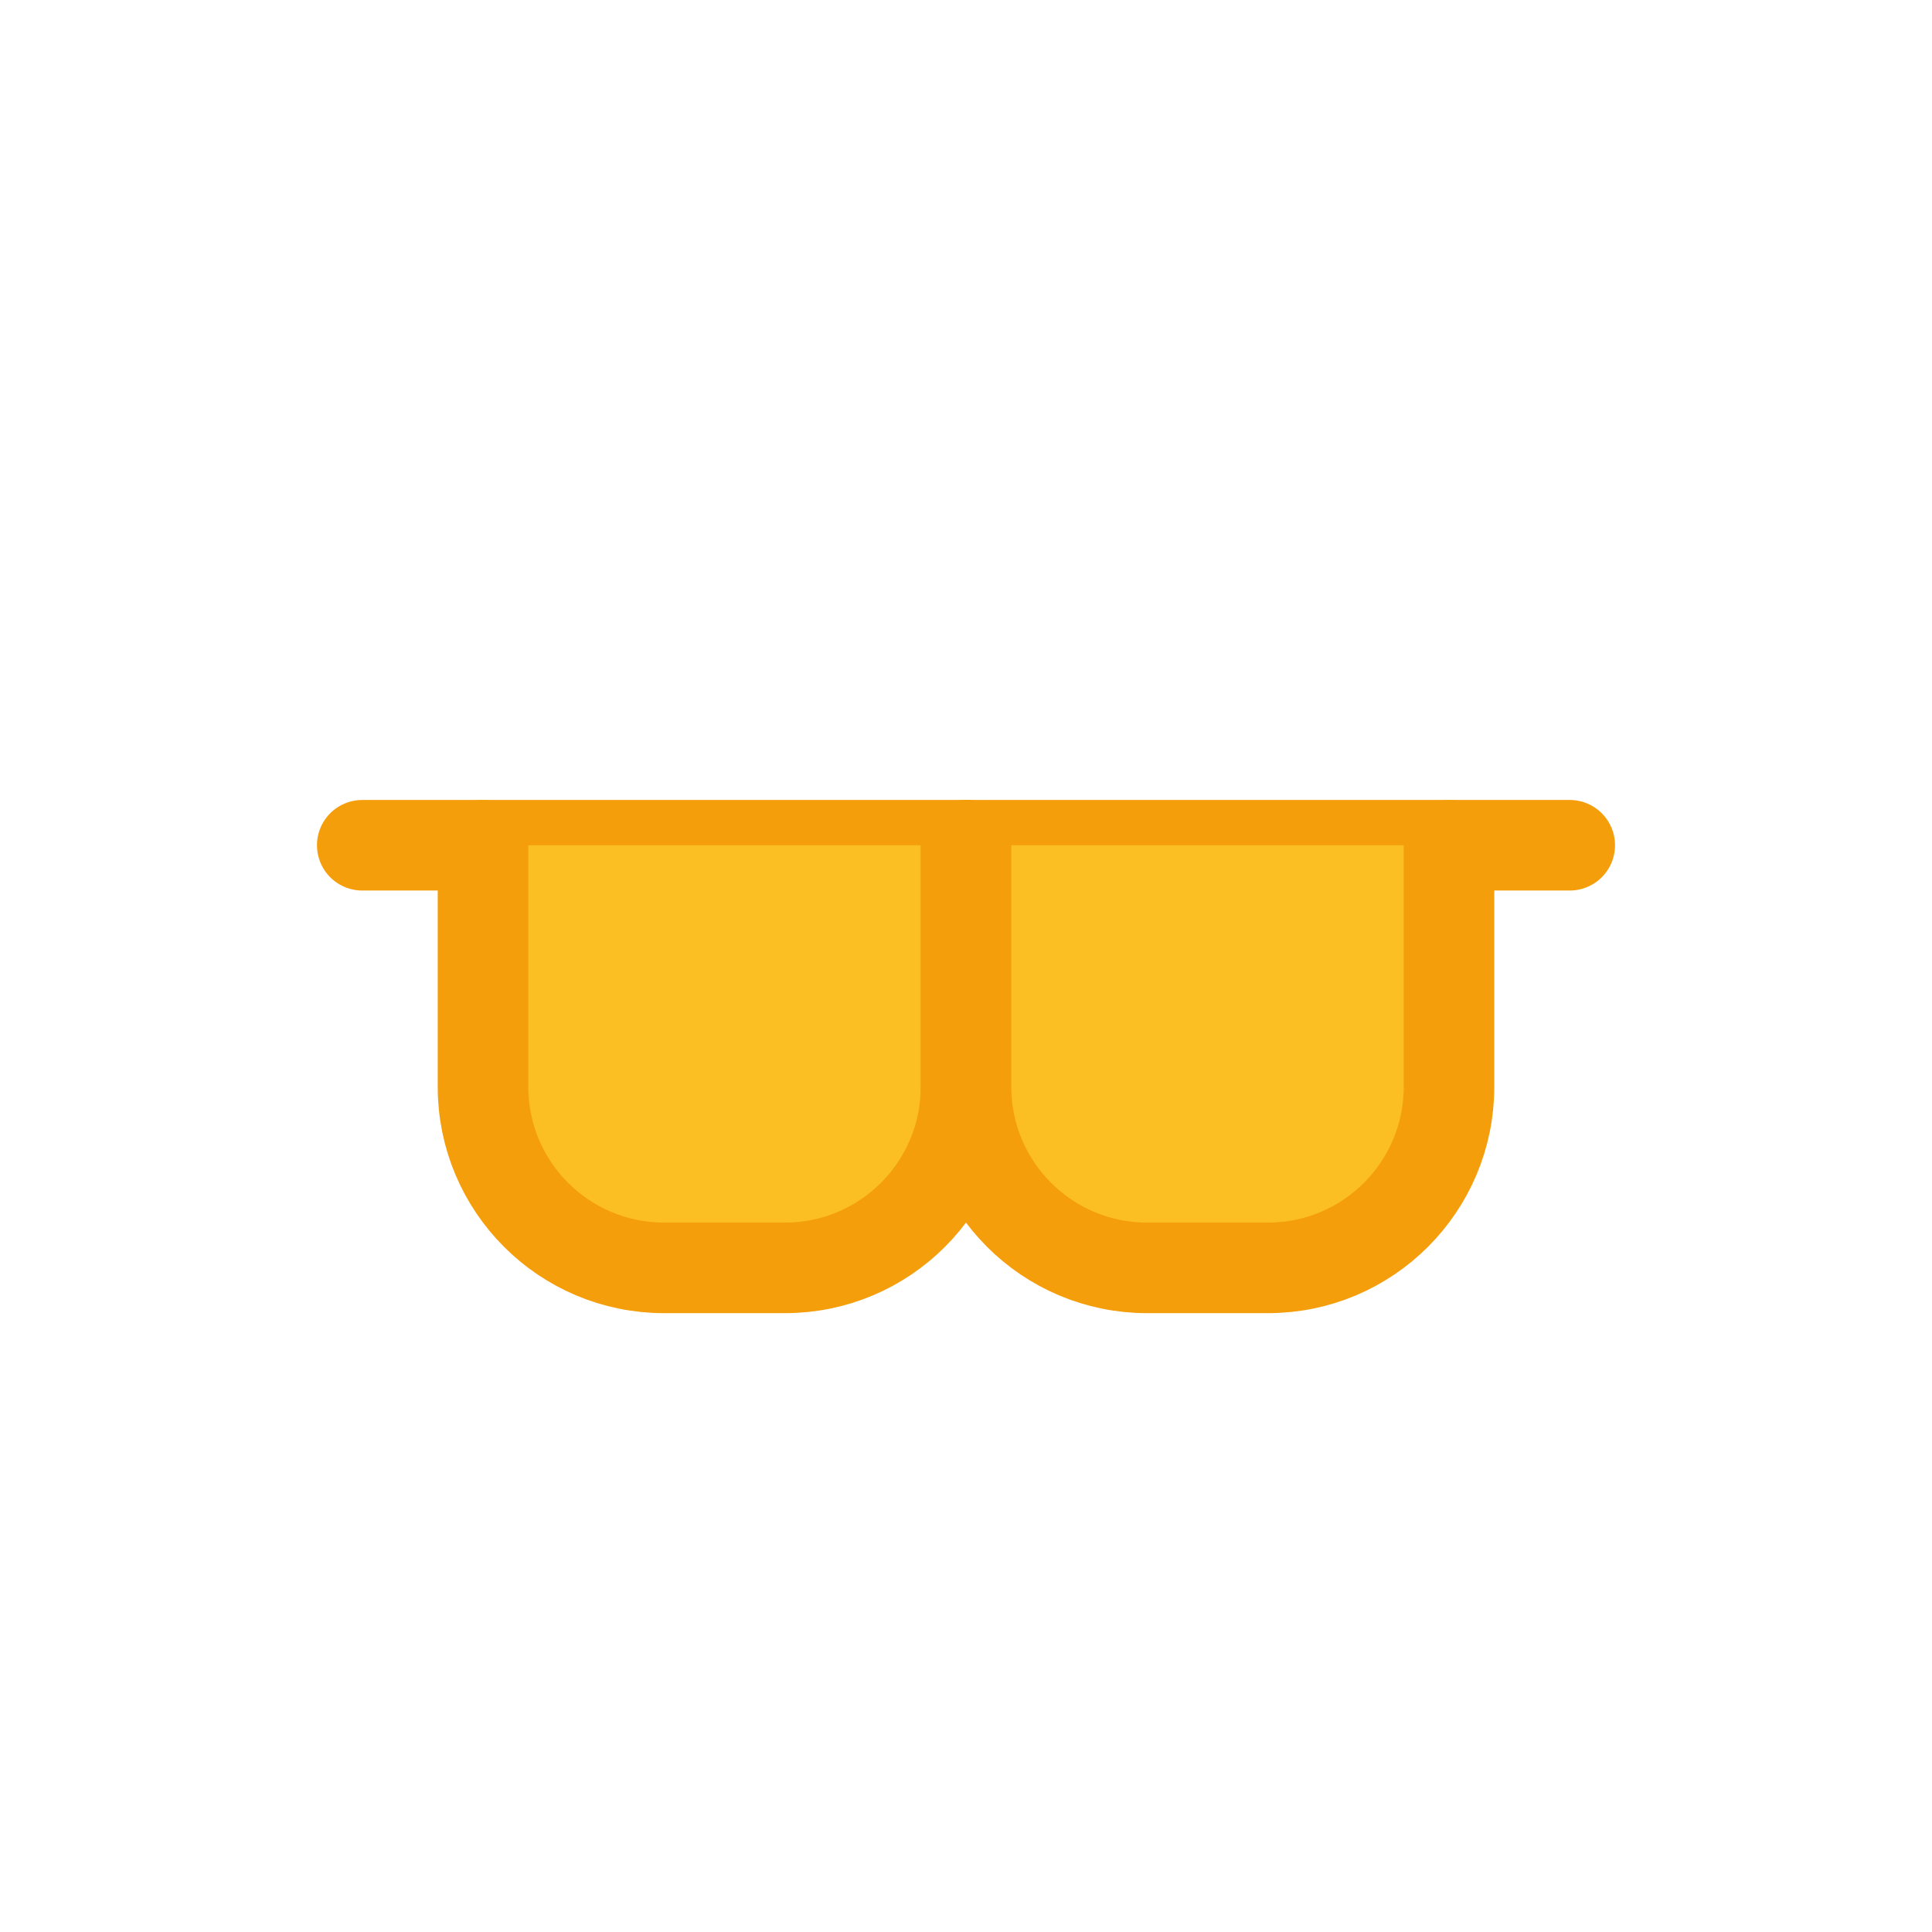
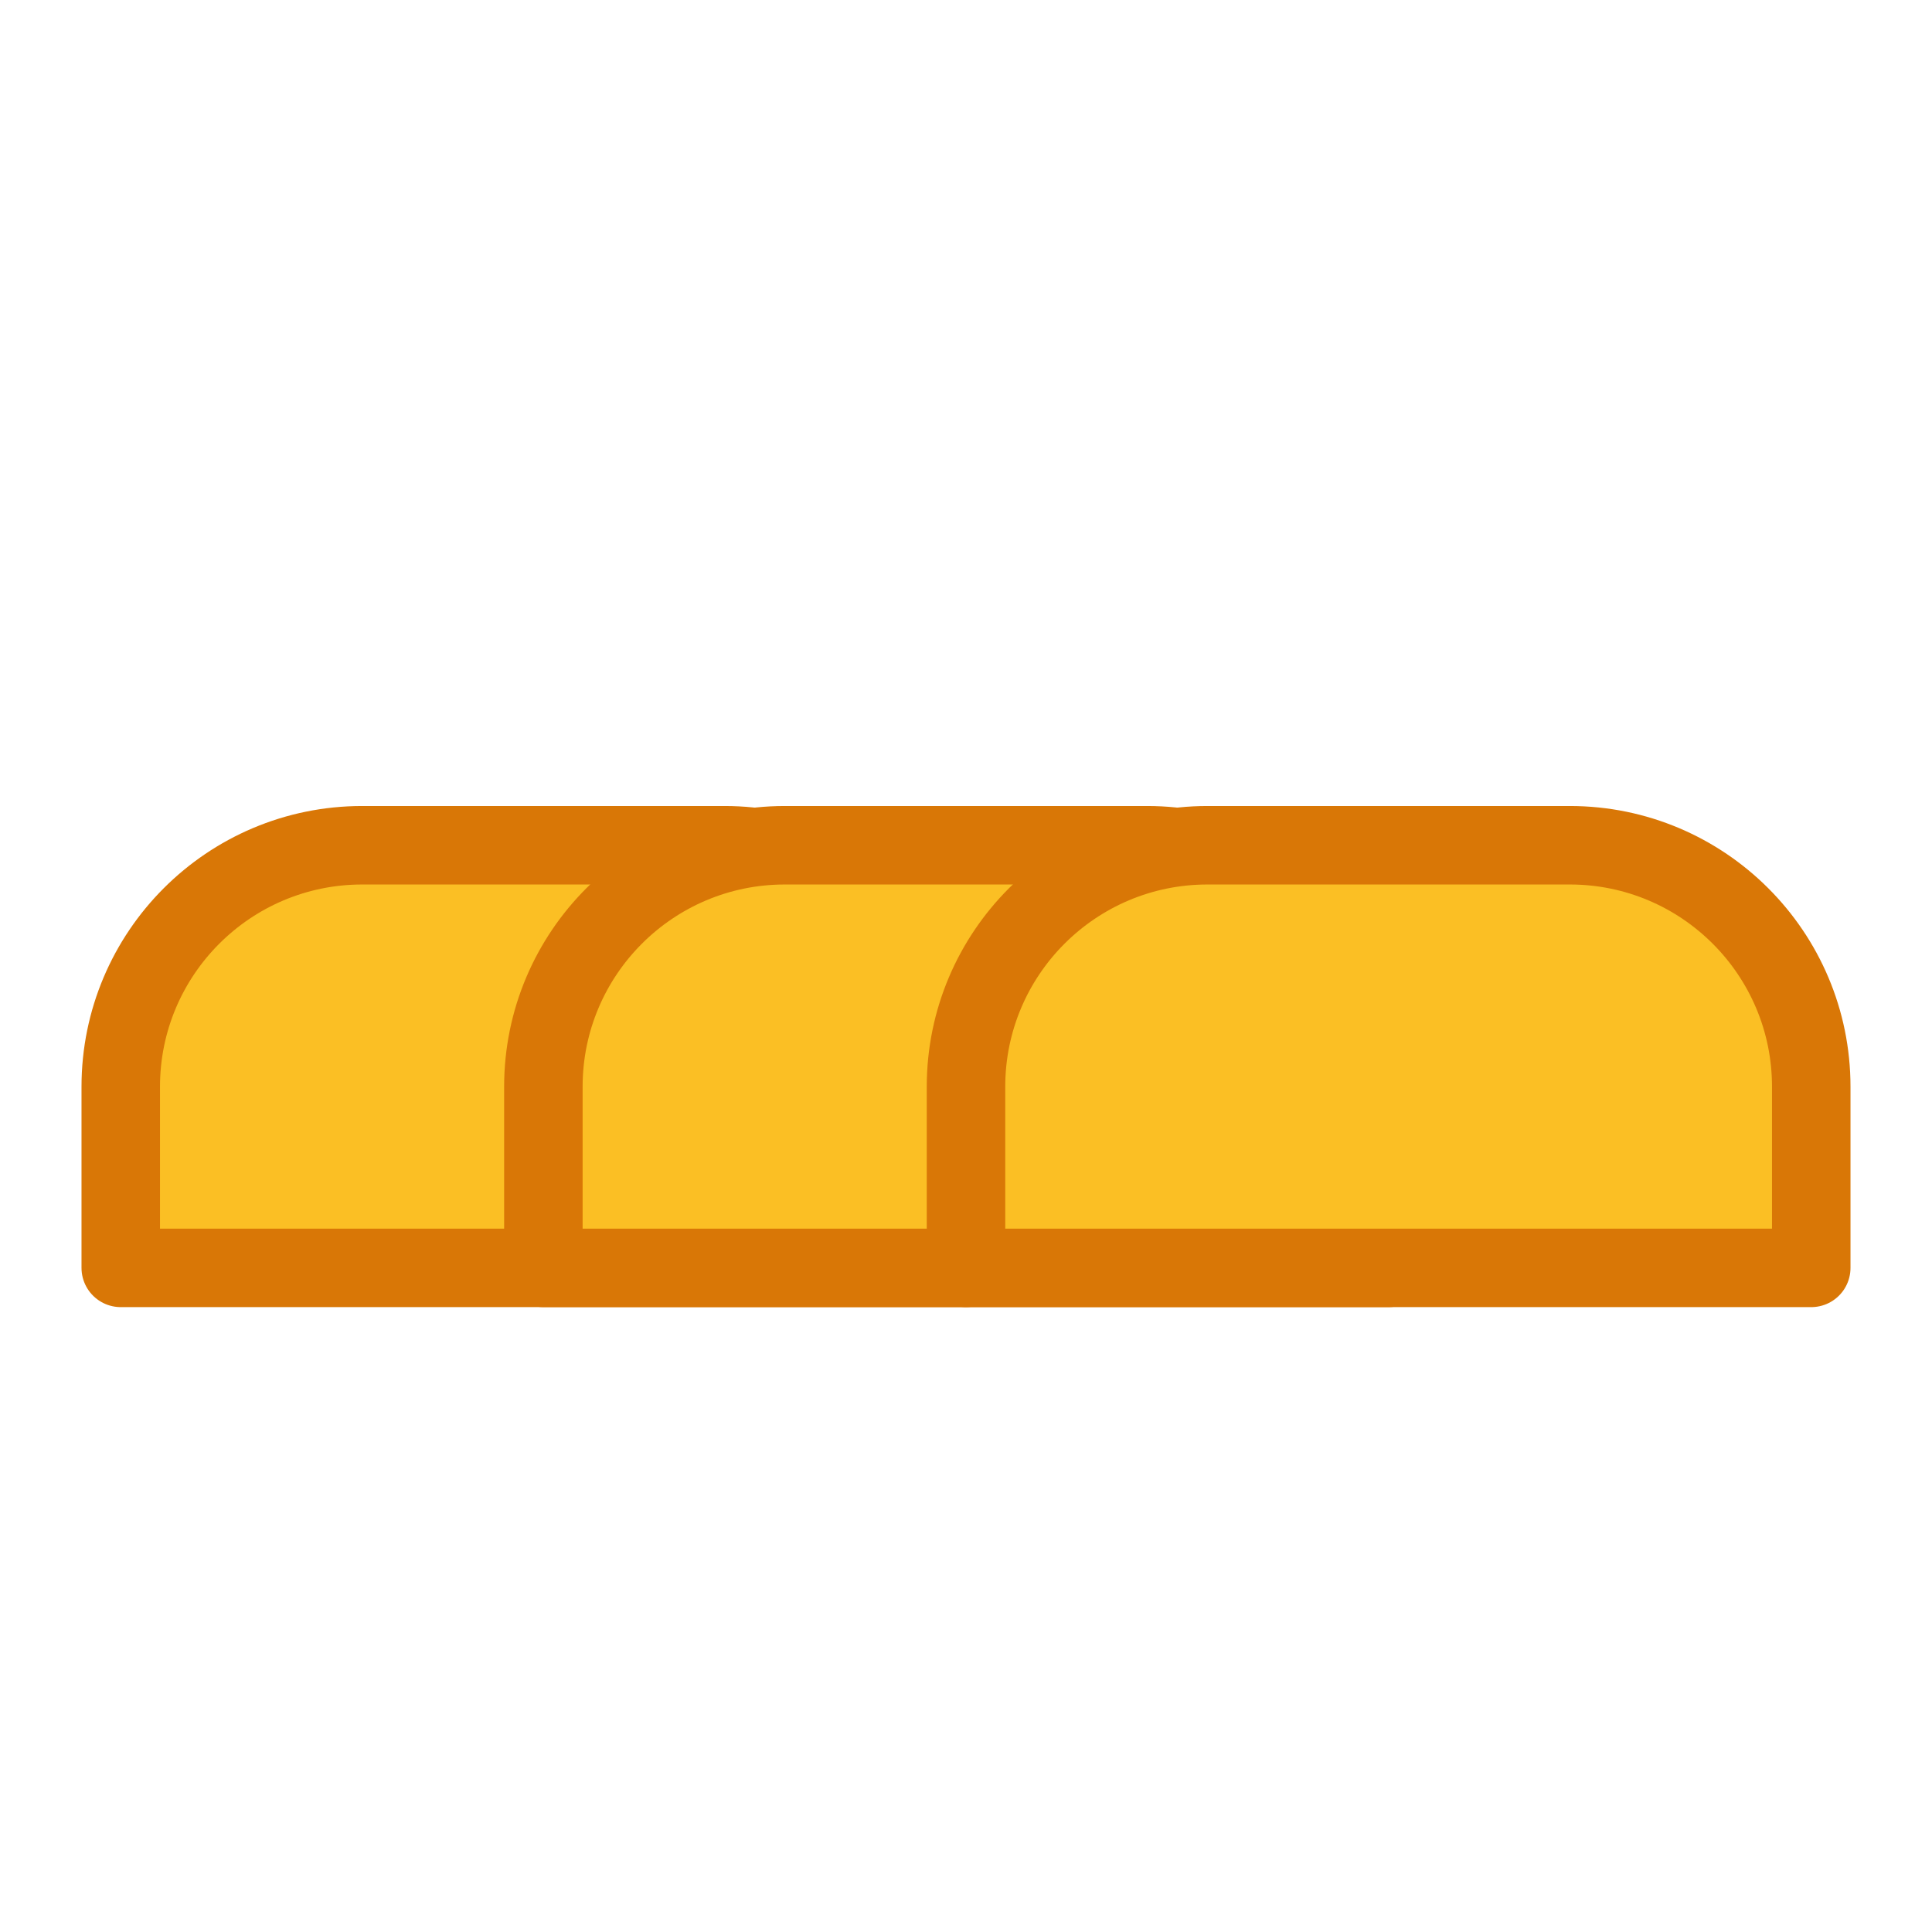
<svg xmlns="http://www.w3.org/2000/svg" width="64" height="64" viewBox="0 0 64 64">
-   <g fill="none" stroke="#f59e0b" stroke-width="3" stroke-linecap="round" stroke-linejoin="round">
-     <path d="M12 28 h40" />
-     <path d="M16 28 v8 a6 6 0 0 0 6 6 h4 a6 6 0 0 0 6-6 v-8" fill="#fbbf24" />
-     <path d="M32 28 v8 a6 6 0 0 0 6 6 h4 a6 6 0 0 0 6-6 v-8" fill="#fbbf24" />
+   <g fill="#fbbf24" stroke="#d97706" stroke-width="2.6" stroke-linejoin="round">
+     <path d="M12 28 h12 a8 8 0 0 1 8 8 v6 h-28 v-6 a8 8 0 0 1 8-8z" />
+     <path d="M26 28 h12 a8 8 0 0 1 8 8 v6 h-28 v-6 a8 8 0 0 1 8-8z" />
+     <path d="M40 28 h12 a8 8 0 0 1 8 8 v6 h-28 v-6 a8 8 0 0 1 8-8z" />
  </g>
</svg>
